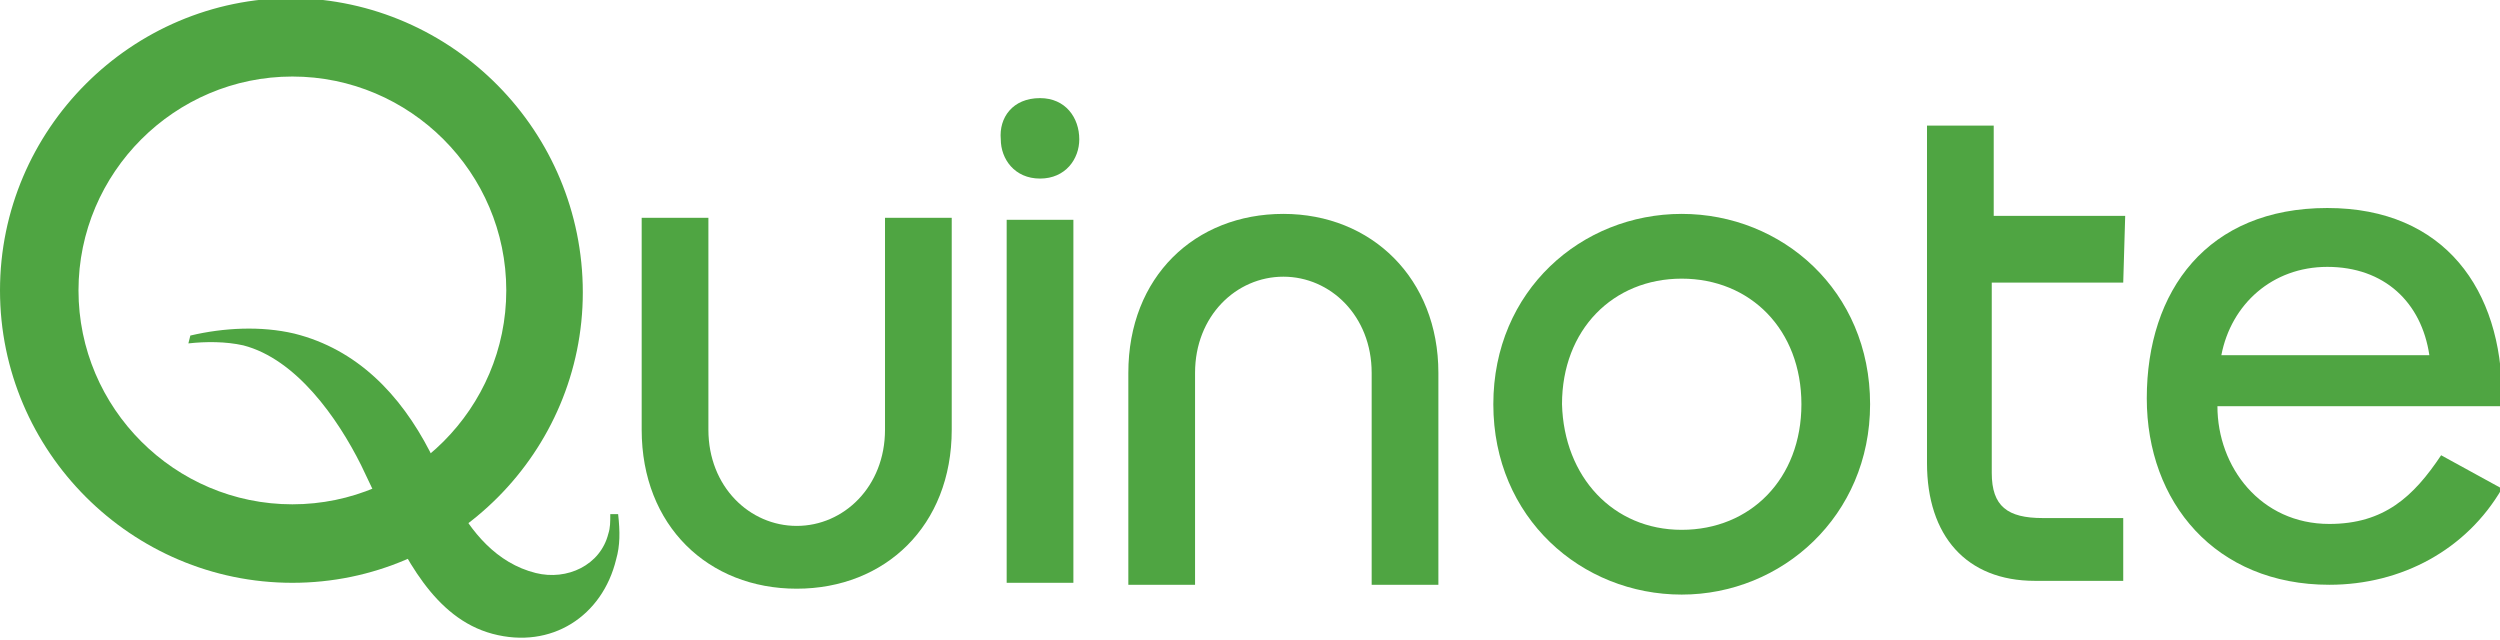
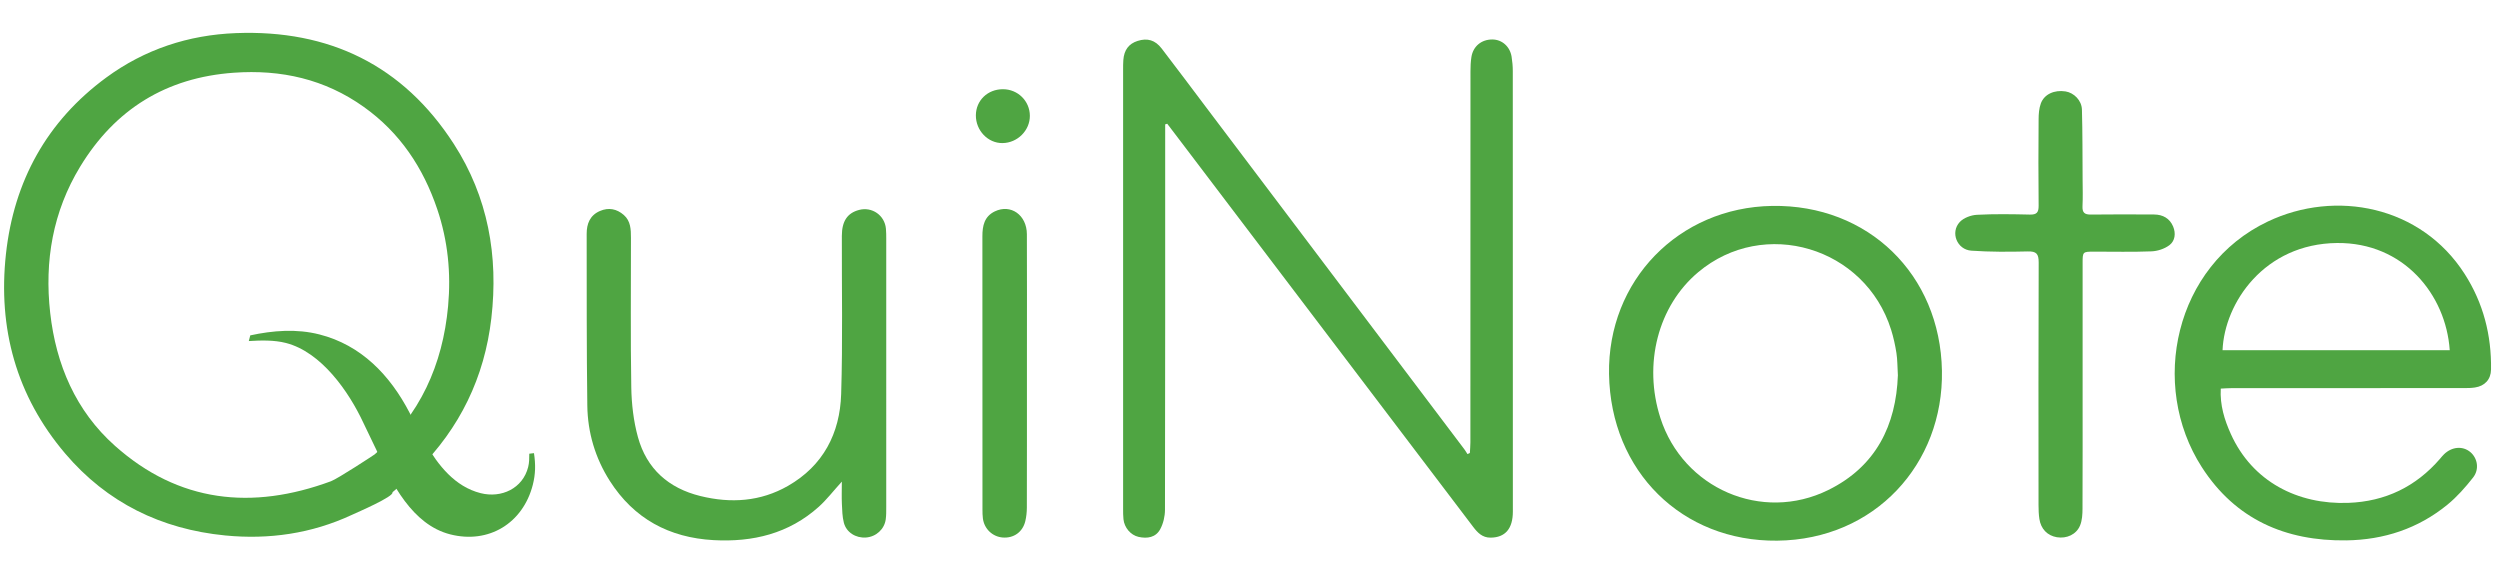
- <svg xmlns="http://www.w3.org/2000/svg" version="1.1" id="Layer_1" x="0px" y="0px" viewBox="-21.7 637.3 127.4 32.6" enable-background="new -21.7 637.3 127.4 32.6" xml:space="preserve">
-   <g>
-     <path fill="#4FA542" d="M26.8,648.4v10.8c0,4.9-3.4,8.1-7.9,8.1c-4.5,0-7.9-3.2-7.9-8.1v-10.8h3.4v10.8c0,2.9,2.1,4.9,4.5,4.9   s4.5-2,4.5-4.9v-10.8H26.8z" />
-     <path fill="#4FA542" d="M31.3,642.3c1.3,0,2,1,2,2.1c0,1-0.7,2-2,2c-1.3,0-2-1-2-2C29.2,643.3,29.9,642.3,31.3,642.3z M29.6,667   v-18.5H33V667H29.6z" />
-     <path fill="#4FA542" d="M35.8,667.1v-10.8c0-4.9,3.4-8.1,7.9-8.1c4.5,0,7.9,3.3,7.9,8.1v10.8h-3.4v-10.8c0-2.9-2.1-4.9-4.5-4.9   c-2.4,0-4.5,2-4.5,4.9v10.8H35.8z" />
-     <path fill="#4FA542" d="M64,648.2c5.1,0,9.6,3.9,9.6,9.7c0,5.7-4.5,9.7-9.6,9.7c-5.1,0-9.6-3.9-9.6-9.7   C54.4,652.1,58.9,648.2,64,648.2z M64,664.3c3.5,0,6.1-2.6,6.1-6.4c0-3.8-2.6-6.4-6.1-6.4c-3.5,0-6.1,2.6-6.1,6.4   C58,661.6,60.5,664.3,64,664.3z" />
-     <path fill="#4FA542" d="M86.5,651.7h-6.7v9.7c0,1.7,0.8,2.3,2.6,2.3h4.1v3.2H82c-3.5,0-5.5-2.3-5.5-6v-17.2h3.4v4.6h6.7L86.5,651.7   L86.5,651.7z" />
-     <path fill="#4FA542" d="M9.8,663.5l-0.4,0c0,0.4,0,0.7-0.1,1c-0.4,1.6-2.1,2.4-3.7,2c-2-0.5-3.3-2.1-4.2-3.8l-1.2-2.4   c-1.5-2.9-3.7-5.2-6.9-6c-1.7-0.4-3.6-0.3-5.3,0.1l-0.1,0.4c0.9-0.1,1.9-0.1,2.8,0.1c2.7,0.7,4.8,3.7,6,6.1l1,2.1   c1.2,2.5,2.7,5.7,5.7,6.5c3,0.8,5.6-0.9,6.3-3.8C9.9,665.1,9.9,664.4,9.8,663.5z" />
-     <g>
-       <path fill="#4FA542" d="M91.3,658c0,3.1,2.2,6,5.7,6c2.8,0,4.3-1.4,5.7-3.5l3.1,1.7c-1.8,3.1-5.1,4.9-8.8,4.9    c-5.8,0-9.3-4.2-9.3-9.5c0-5.5,3.1-9.7,9.2-9.7c6,0,8.9,4.2,8.9,9.6v0.5H91.3z M102.1,655.4c-0.4-2.7-2.3-4.5-5.2-4.5    c-2.8,0-4.9,1.9-5.4,4.5H102.1z" />
-     </g>
-     <path fill="#4FA542" d="M-6.8,667c-8.2,0-14.9-6.7-14.9-14.9c0-8.2,6.7-14.9,14.9-14.9C1.4,637.3,8,644,8,652.2   C8,660.3,1.4,667-6.8,667z M-6.8,641.2c-6,0-10.9,4.9-10.9,10.9c0,6,4.9,10.9,10.9,10.9c6,0,10.9-4.9,10.9-10.9   C4.1,646.1-0.8,641.2-6.8,641.2z" />
-   </g>
+ <svg xmlns="http://www.w3.org/2000/svg" version="1.1" id="Layer_1" x="0px" y="0px" width="443.75px" height="99.667px" viewBox="0 0 443.75 99.667" enable-background="new 0 0 443.75 99.667" xml:space="preserve">
+   <path fill-rule="evenodd" clip-rule="evenodd" fill="#4FA542" d="M69.66,87.376c0.365,0.736-6.332,3.61-7.22,4.022  c-7.149,3.324-14.716,4.406-22.483,3.644C28.634,93.928,19,89.246,11.569,80.496C2.875,70.26-0.386,58.262,1.055,45.083  c1.413-12.908,7.238-23.562,17.816-31.327c6.818-5,14.58-7.557,23.016-7.879c16.527-0.632,29.653,5.698,38.674,19.685  c6.062,9.398,7.933,19.88,6.653,30.927c-1.216,10.51-5.601,19.523-13.105,26.985C72.754,84.824,71.237,86.002,69.66,87.376z   M66.506,80.652c8.056-6.933,12.077-15.916,13.033-26.32c0.534-5.829-0.031-11.604-1.93-17.209  c-2.495-7.381-6.629-13.579-13.023-18.138c-6.917-4.935-14.685-6.677-23.087-6.076c-11.986,0.856-21.067,6.468-27.271,16.673  c-4.855,7.982-6.354,16.76-5.32,25.948c1.03,9.188,4.543,17.411,11.493,23.598c11.337,10.099,24.353,11.455,38.337,6.296  C59.983,84.96,66.395,80.747,66.506,80.652z" />
+   <path fill-rule="evenodd" clip-rule="evenodd" fill="#4FA542" d="M206.82,22.074c0,0.601,0,1.198,0,1.799  c0,22.212,0.012,44.424-0.036,66.633c-0.005,1.158-0.301,2.422-0.845,3.427c-0.788,1.47-2.292,1.712-3.85,1.363  c-1.402-0.317-2.521-1.64-2.675-3.136c-0.063-0.604-0.063-1.21-0.063-1.816c-0.002-26.004-0.002-52.014,0-78.019  c0-0.557,0-1.116,0.041-1.669c0.129-1.782,0.969-2.895,2.529-3.391c1.739-0.55,3.112-0.17,4.282,1.354  c2.709,3.528,5.365,7.091,8.045,10.642c15.223,20.156,30.446,40.312,45.664,60.472c0.206,0.271,0.376,0.579,0.562,0.867  c0.143-0.065,0.282-0.132,0.428-0.197c0.029-0.62,0.091-1.241,0.093-1.858c0.005-21.961,0.002-43.922,0.014-65.878  c0-0.858,0.034-1.724,0.17-2.567c0.308-1.902,1.793-3.105,3.719-3.092c1.705,0.009,3.12,1.246,3.41,3.051  c0.136,0.842,0.213,1.705,0.213,2.559c0.014,26.062,0.012,52.117,0.012,78.175c0,3.055-1.359,4.62-3.954,4.638  c-1.456,0.014-2.311-0.883-3.087-1.906c-3.581-4.707-7.147-9.42-10.719-14.128c-13.744-18.11-27.484-36.221-41.229-54.331  c-0.783-1.033-1.574-2.068-2.362-3.104C207.061,21.998,206.94,22.034,206.82,22.074z" />
+   <path fill-rule="evenodd" clip-rule="evenodd" fill="#4FA542" d="M394.186,68.977c-0.158,2.953,0.659,5.548,1.776,8.032  c3.836,8.509,11.912,12.58,20.857,12.25c6.567-0.238,11.996-2.862,16.292-7.834c0.23-0.27,0.45-0.548,0.704-0.792  c1.399-1.359,3.327-1.516,4.665-0.393c1.286,1.083,1.646,3.053,0.487,4.529c-1.363,1.732-2.858,3.432-4.562,4.822  c-5.192,4.234-11.253,6.232-17.927,6.325c-10.812,0.151-19.707-3.741-25.659-13.002c-9.394-14.614-4.794-35.743,11.713-43.591  c12.032-5.72,27.192-2.803,34.946,9.304c3.305,5.159,4.778,10.868,4.679,16.979c-0.029,1.757-1.118,2.915-2.86,3.175  c-0.647,0.1-1.311,0.102-1.965,0.104c-13.713,0.005-27.421,0.002-41.132,0.007C395.561,68.893,394.92,68.944,394.186,68.977z   M434.828,62.164c-0.668-9.893-8.207-19.154-20.009-19.03c-12.891,0.132-19.975,10.61-20.316,19.03  C407.912,62.164,421.316,62.164,434.828,62.164z" />
+   <path fill-rule="evenodd" clip-rule="evenodd" fill="#4FA542" d="M285.604,66.403c-0.273-16.579,12.334-29.581,28.95-29.853  c17.025-0.274,29.83,12.149,30.14,29.255c0.304,16.534-11.907,29.979-29.238,30.163C298.576,96.15,285.885,83.667,285.604,66.403z   M336.874,66.619c-0.091-1.533-0.07-2.757-0.256-3.952c-0.218-1.391-0.521-2.783-0.942-4.126  c-4.608-14.693-22.572-20.041-34.255-10.217c-7.116,5.983-9.784,16.276-6.704,25.858c4.024,12.515,18.002,18.608,29.797,12.8  C333.001,82.802,336.55,75.476,336.874,66.619z" />
+   <path fill-rule="evenodd" clip-rule="evenodd" fill="#4FA542" d="M149.425,85.488c-1.533,1.687-2.692,3.206-4.093,4.468  c-5.314,4.771-11.708,6.3-18.672,5.917c-7.89-0.435-14.146-3.807-18.426-10.523c-2.581-4.054-3.92-8.567-3.985-13.341  c-0.136-10.167-0.098-20.335-0.115-30.501c-0.005-1.793,0.584-3.295,2.353-4.056c1.549-0.671,2.992-0.378,4.235,0.704  c1.231,1.073,1.272,2.579,1.272,4.059c0.009,8.853-0.091,17.707,0.059,26.555c0.05,2.951,0.398,5.977,1.178,8.812  c1.545,5.623,5.424,9.072,11.088,10.465c5.406,1.329,10.669,0.992,15.554-1.805c6.248-3.58,9.218-9.328,9.433-16.29  c0.29-9.349,0.098-18.716,0.122-28.073c0.005-2.62,0.972-4.064,3.053-4.615c2.306-0.611,4.555,0.949,4.771,3.329  c0.055,0.604,0.057,1.214,0.057,1.821c0.003,15.884,0.003,31.767-0.002,47.65c0,0.705,0.007,1.423-0.088,2.12  c-0.24,1.762-1.726,3.098-3.509,3.225c-1.813,0.127-3.491-0.915-3.929-2.641c-0.27-1.064-0.297-2.194-0.345-3.297  C149.379,88.239,149.425,87.005,149.425,85.488z" />
+   <path fill-rule="evenodd" clip-rule="evenodd" fill="#4FA542" d="M369.664,68.745c0,7.181,0.016,14.367-0.019,21.548  c-0.004,0.992-0.059,2.062-0.425,2.961c-0.664,1.625-2.388,2.391-4.131,2.104c-1.674-0.283-2.838-1.465-3.101-3.257  c-0.118-0.792-0.149-1.61-0.149-2.414c-0.007-14.367-0.029-28.734,0.027-43.099c0.004-1.54-0.405-1.996-1.95-1.959  c-3.331,0.081-6.679,0.098-10.003-0.134c-2.543-0.179-3.769-3.228-2.063-5.08c0.693-0.747,2-1.233,3.056-1.288  c3.127-0.168,6.271-0.111,9.407-0.039c1.211,0.027,1.554-0.392,1.544-1.571c-0.057-5.109-0.043-10.218-0.004-15.329  c0.004-0.947,0.074-1.953,0.396-2.827c0.608-1.655,2.418-2.448,4.393-2.133c1.486,0.242,2.856,1.592,2.901,3.229  c0.115,4.142,0.093,8.293,0.12,12.438c0.012,1.566,0.059,3.139-0.019,4.703c-0.052,1.133,0.356,1.502,1.481,1.486  c3.743-0.05,7.485-0.029,11.229-0.01c1.549,0.008,2.77,0.682,3.374,2.127c0.508,1.209,0.358,2.566-0.677,3.331  c-0.858,0.639-2.081,1.04-3.159,1.083c-3.386,0.133-6.776,0.05-10.169,0.052c-2.056,0.003-2.059,0.005-2.059,2.07  C369.664,54.074,369.664,61.407,369.664,68.745z" />
+   <path fill-rule="evenodd" clip-rule="evenodd" fill="#4FA542" d="M182.28,66.141c0,7.99,0.01,15.979-0.014,23.967  c-0.002,0.798-0.09,1.615-0.273,2.392c-0.462,1.938-2.057,3.062-4.011,2.908c-1.825-0.143-3.293-1.549-3.521-3.399  c-0.063-0.498-0.073-1.008-0.073-1.511c-0.002-16.181,0.005-32.357-0.013-48.538c-0.003-1.887,0.342-3.543,2.21-4.441  c2.828-1.356,5.666,0.639,5.687,4.052c0.031,7.179,0.009,14.36,0.009,21.539C182.28,64.116,182.28,65.131,182.28,66.141z" />
+   <path fill-rule="evenodd" clip-rule="evenodd" fill="#4FA542" d="M178.027,15.836c2.646,0.004,4.761,2.095,4.774,4.713  c0.014,2.61-2.201,4.823-4.858,4.848c-2.581,0.032-4.749-2.232-4.726-4.937C173.24,17.819,175.31,15.831,178.027,15.836z" />
+   <path fill="#4FA542" d="M94.781,80.434l-0.833,0.098c0,0.814-0.005,1.617-0.2,2.373c-0.96,3.791-4.735,5.566-8.442,4.629  c-4.563-1.158-7.537-4.941-9.785-8.846l-2.845-5.473c-3.472-6.658-8.583-11.977-15.988-13.855c-4.034-1.029-8.248-0.703-12.266,0.17  l-0.261,1.008c2.179-0.137,4.498-0.195,6.581,0.336c6.271,1.602,11.163,8.598,13.771,14.207l2.319,4.83  c2.658,5.832,6.336,13.227,13.081,14.938c6.839,1.744,12.92-1.975,14.661-8.799C95.058,84.146,95.085,82.432,94.781,80.434z" />
</svg>
